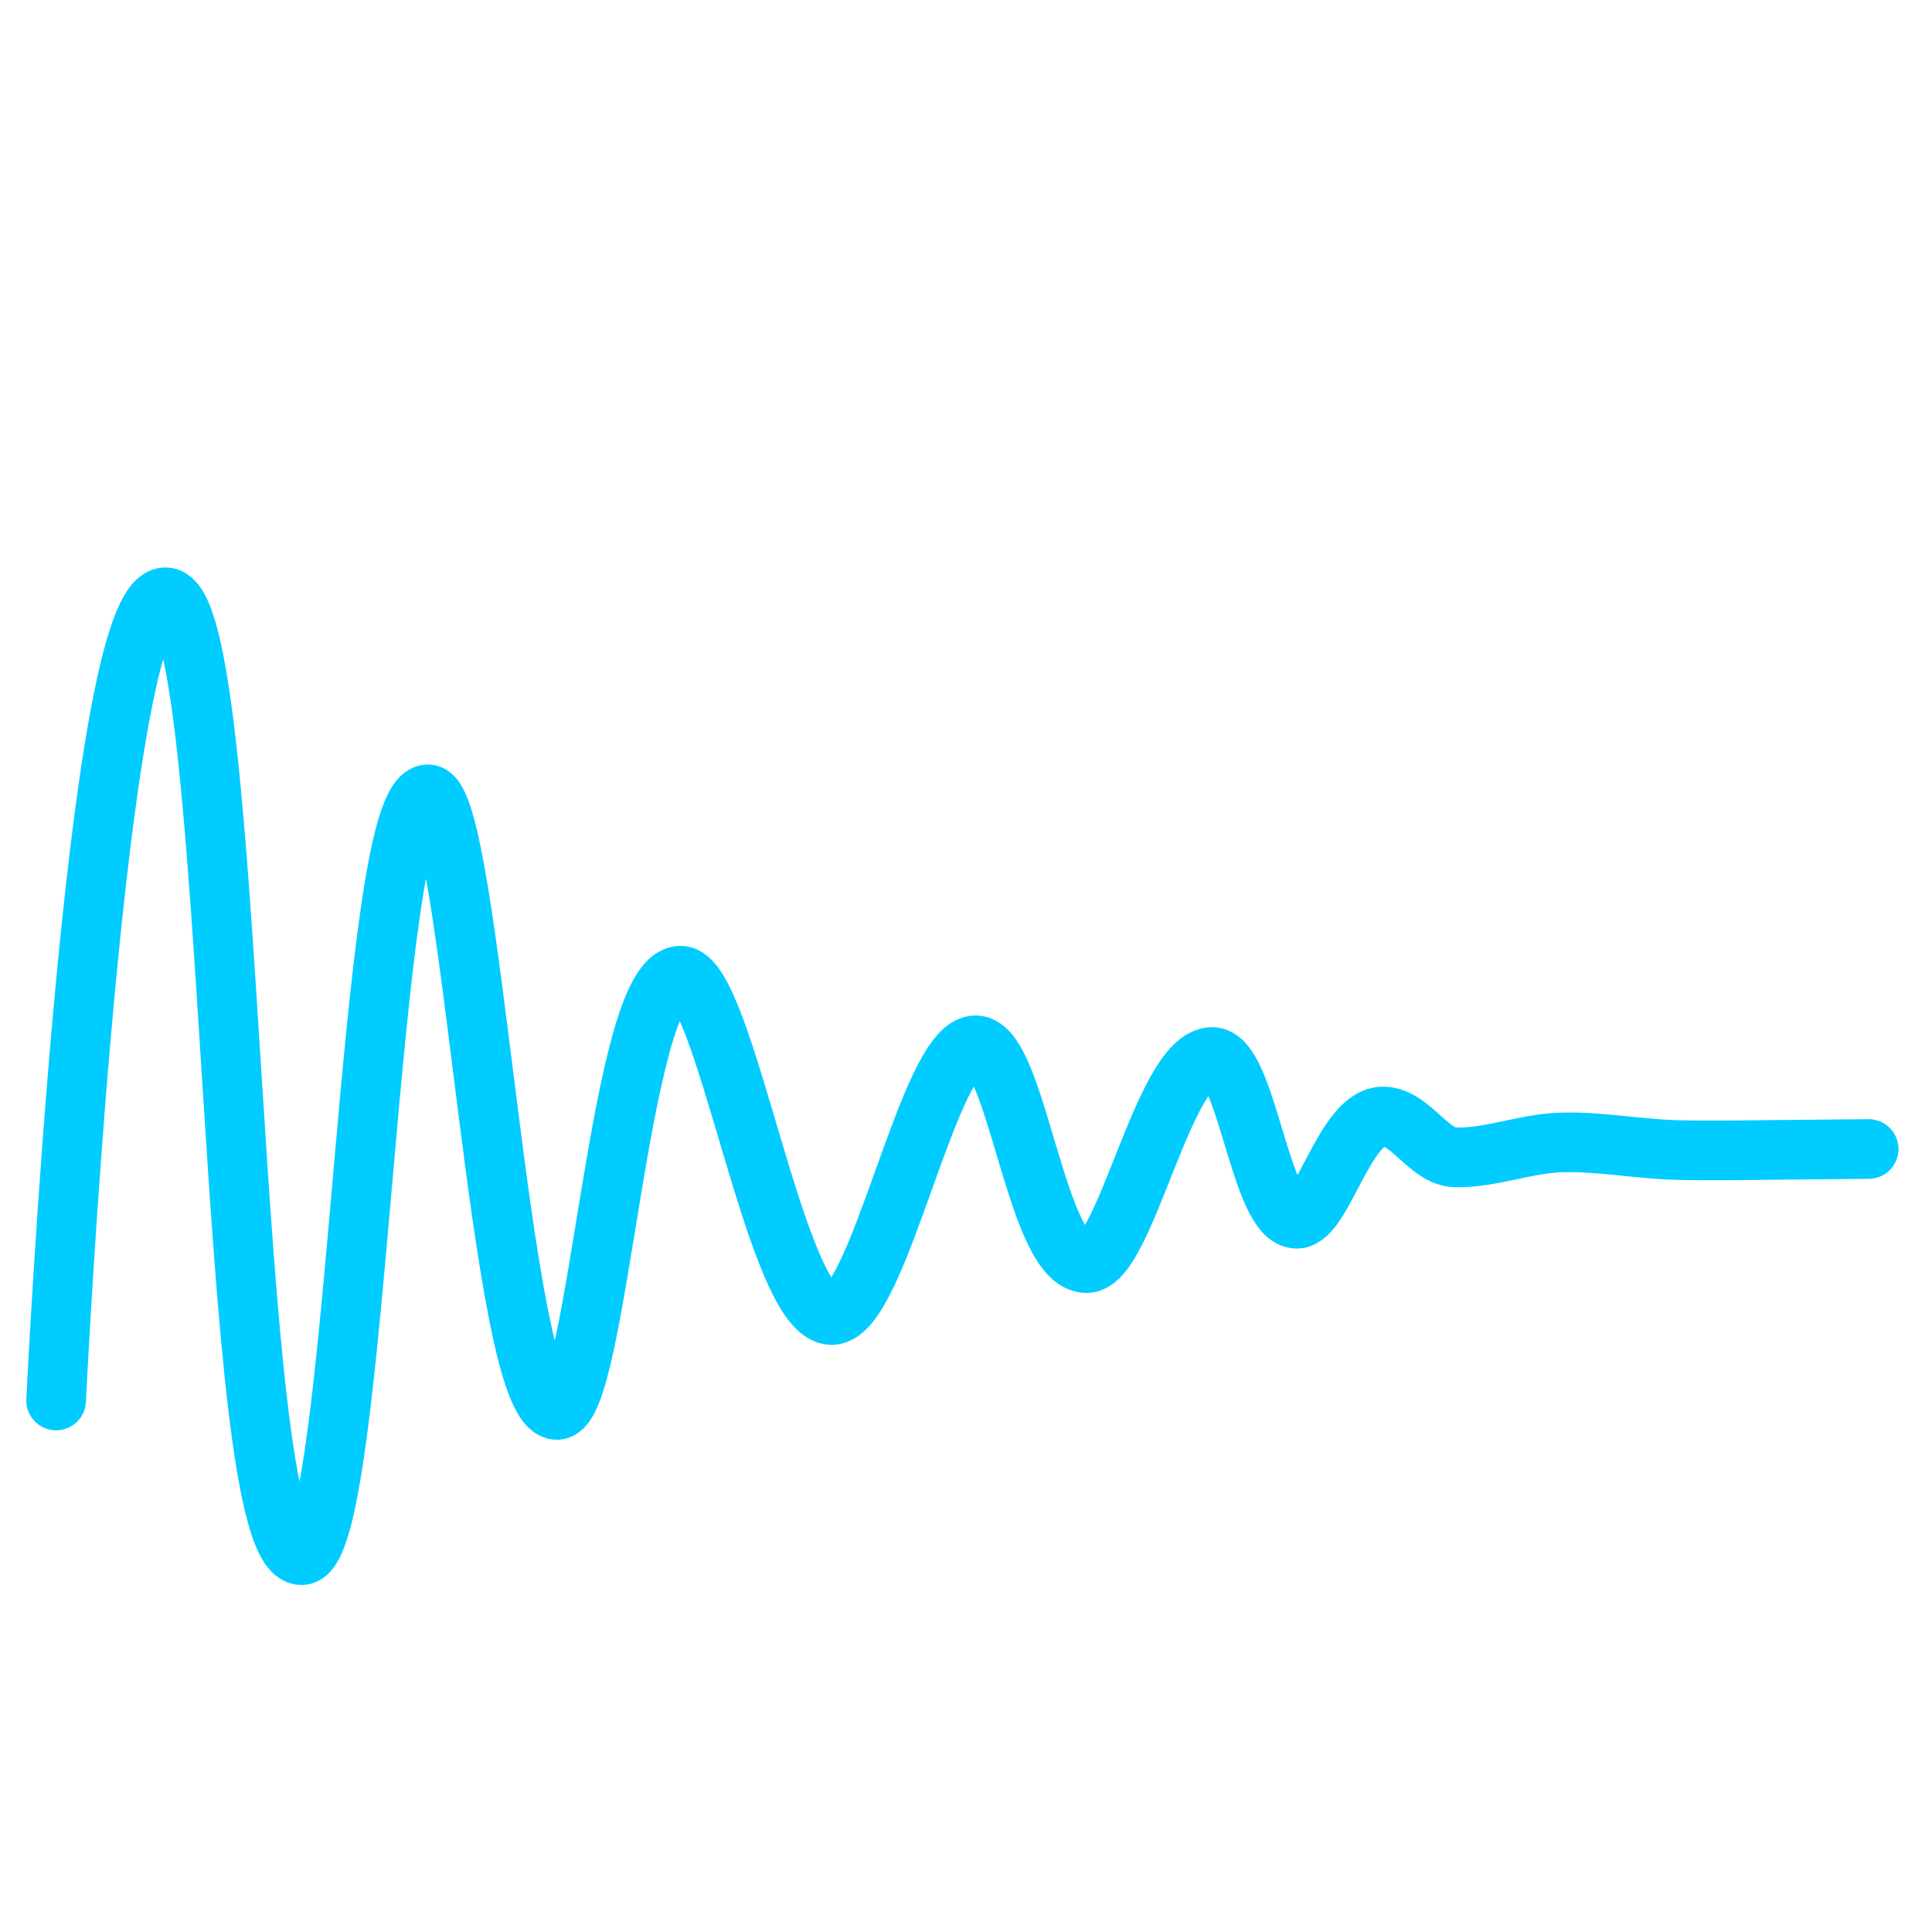
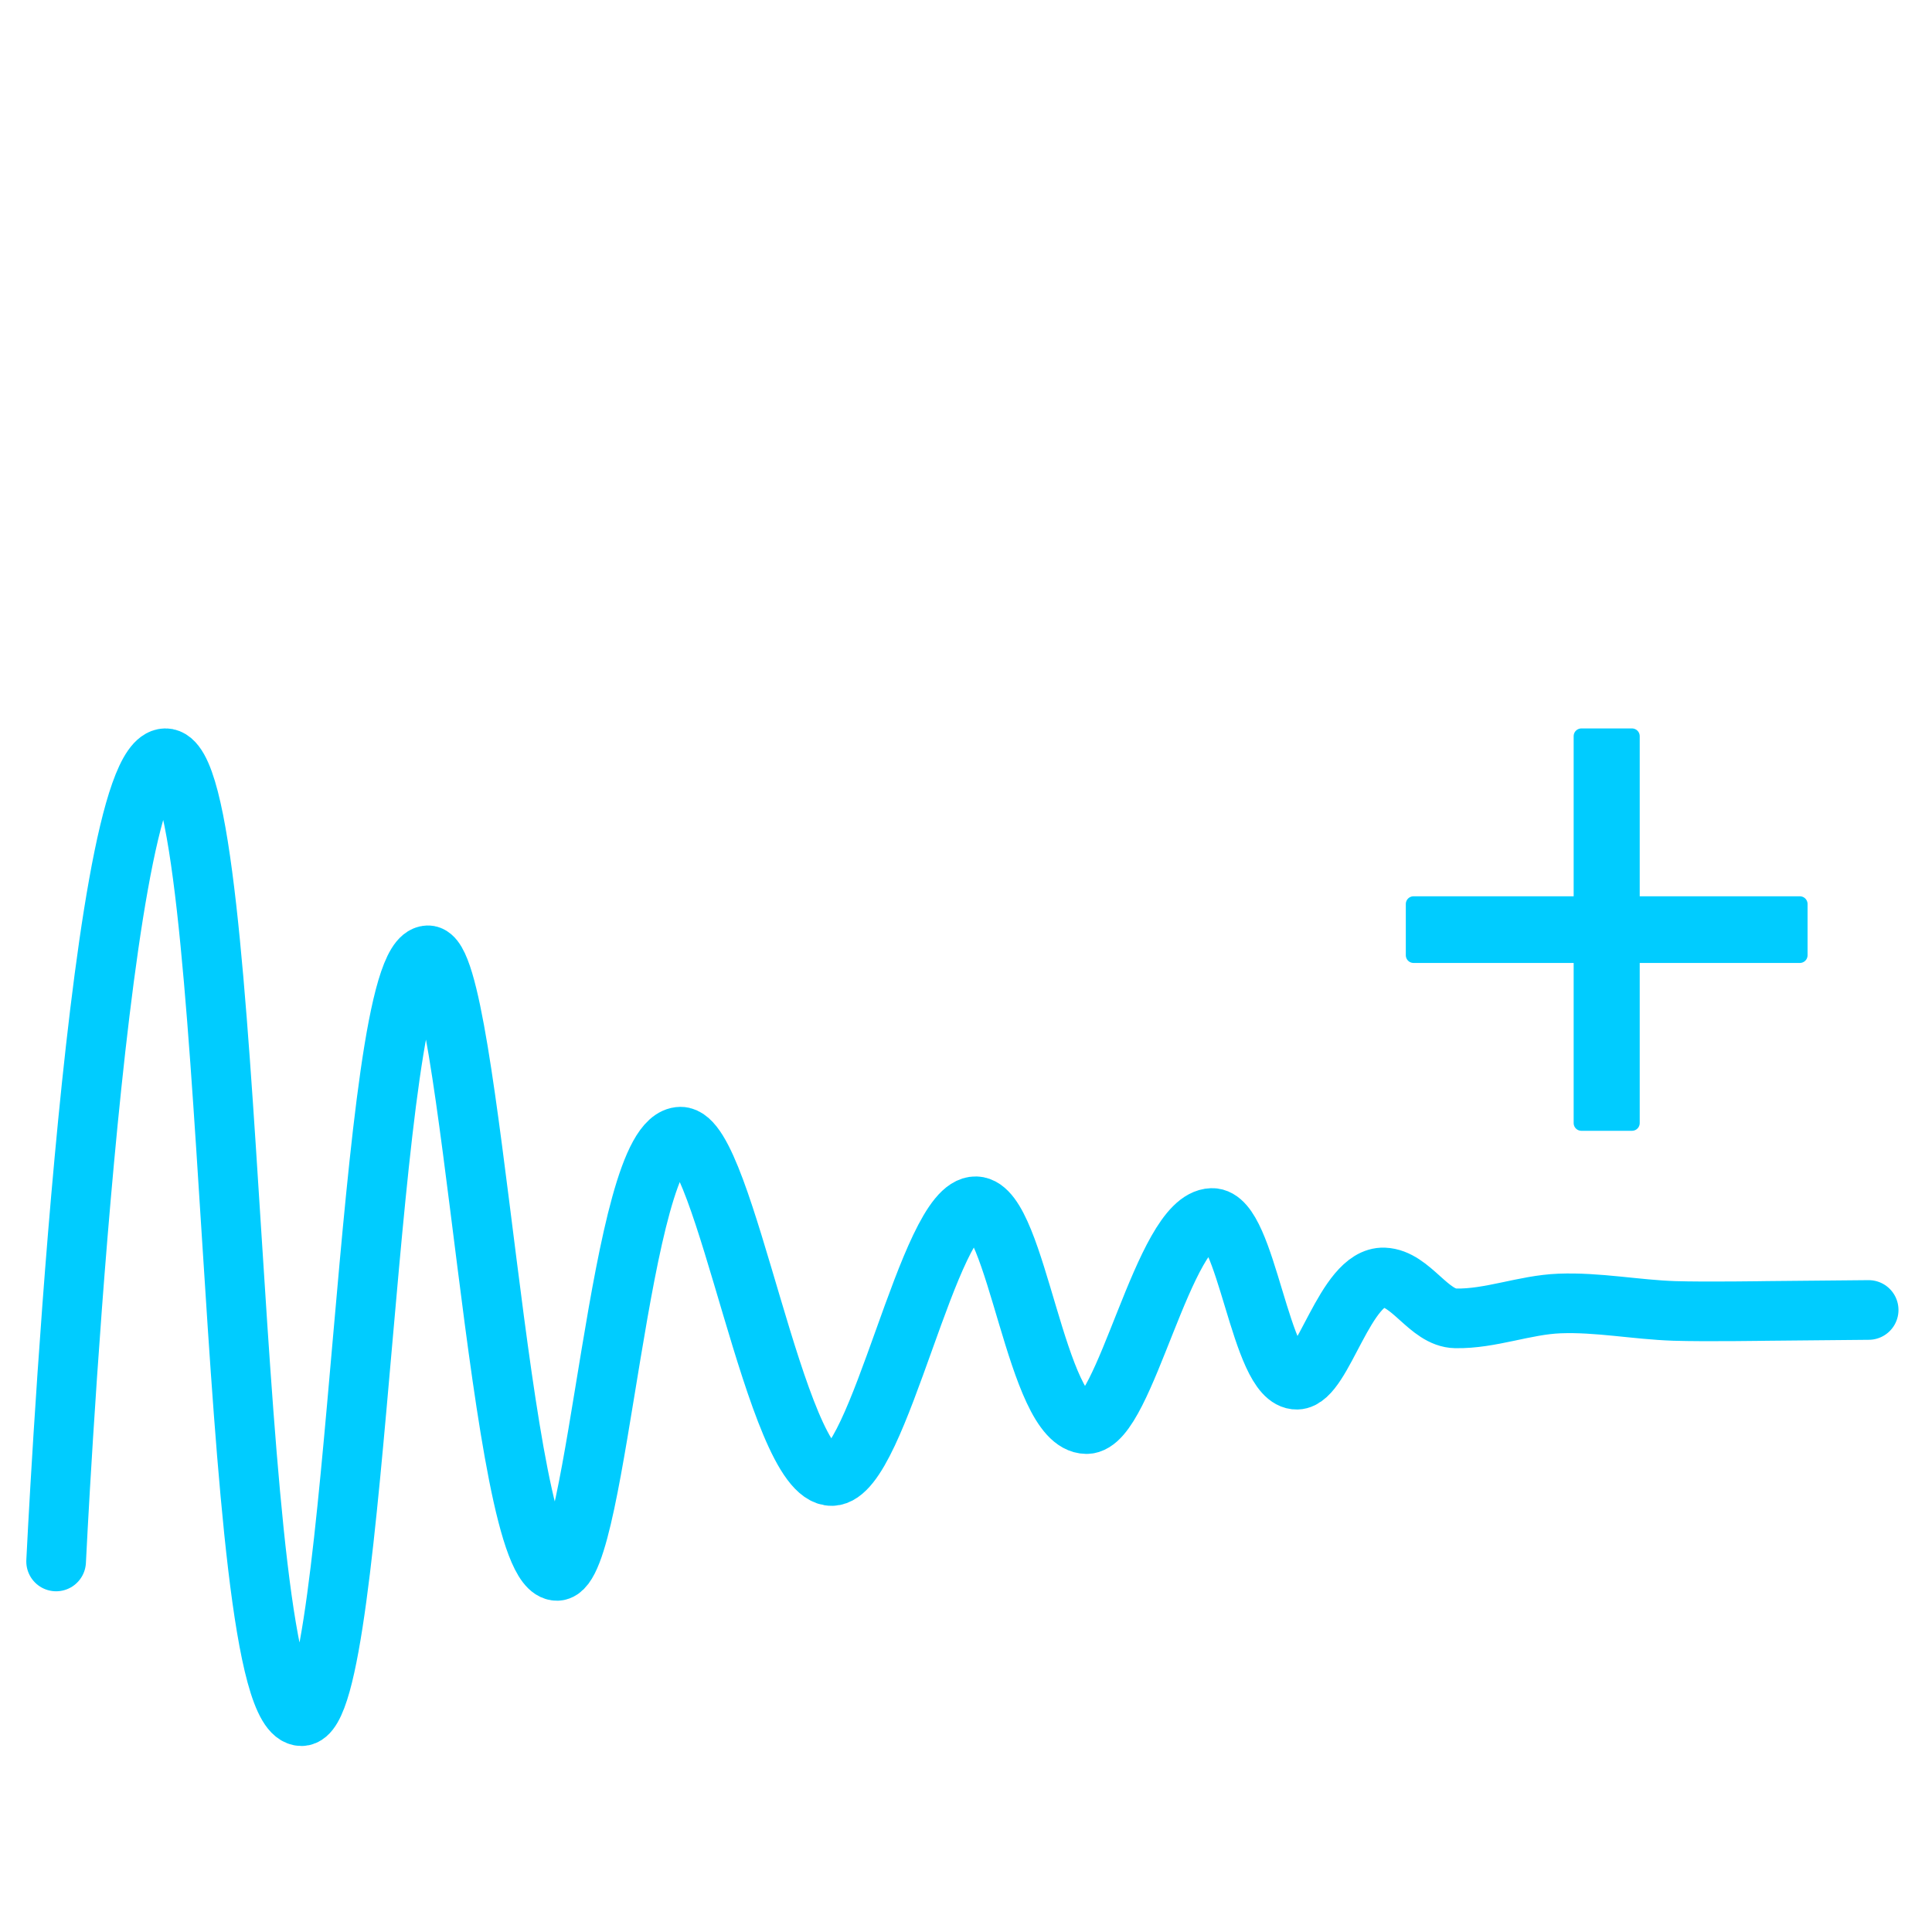
<svg xmlns="http://www.w3.org/2000/svg" width="48" height="48" viewBox="0 0 48 48" id="svg2" version="1.1">
  <defs id="defs10">
    <marker orient="auto" refY="0.0" refX="0.0" id="Arrow1Lstart" style="overflow:visible">
      <path id="path4598" d="M 0.0,0.0 L 5.0,-5.0 L -12.5,0.0 L 5.0,5.0 L 0.0,0.0 z " style="fill-rule:evenodd;stroke:#000000;stroke-width:1.0pt" transform="scale(0.8) translate(12.5,0)" />
    </marker>
  </defs>
  <g id="g4150">
    <g id="g901" transform="matrix(1.073929,0,0,1.073929,69.49854,31.8715)">
-       <path style="fill:none;fill-rule:evenodd;stroke:#00ccff;stroke-width:1.38;stroke-linecap:round;stroke-linejoin:miter;stroke-miterlimit:4;stroke-dasharray:none;stroke-opacity:1" d="m -63.416,2.722 c 0,0 0.896,-18.554 2.527,-18.582 1.688,-0.028 1.358,22.157 3.15,22.161 1.328,0.004 1.49,-17.556 2.923,-17.602 1.009,-0.033 1.64,14.267 2.99,14.241 0.949,-0.018 1.43,-10.027 2.856,-10.045 1.023,-0.013 2.205,7.881 3.503,7.85 1.09,-0.026 2.241,-6.277 3.331,-6.24 0.947,0.032 1.389,5.03 2.556,5.039 0.893,0.007 1.782,-4.737 2.902,-4.768 0.809,-0.022 1.116,3.762 1.969,3.741 0.598,-0.014 1.116,-2.399 2.011,-2.365 0.63,0.024 1.038,0.935 1.658,0.946 0.809,0.015 1.596,-0.313 2.405,-0.344 0.886,-0.034 1.768,0.143 2.653,0.172 0.718,0.023 2.156,0 2.156,0 l 2.342,-0.022" id="path4166" />
+       <path style="fill:none;fill-rule:evenodd;stroke:#00ccff;stroke-width:1.38;stroke-linecap:round;stroke-linejoin:miter;stroke-miterlimit:4;stroke-dasharray:none;stroke-opacity:1" d="m -63.416,6.446 c 0,0 0.896,-18.554 2.527,-18.582 1.688,-0.028 1.358,22.157 3.15,22.161 1.328,0.004 1.49,-17.556 2.923,-17.602 1.009,-0.033 1.64,14.267 2.99,14.241 0.949,-0.018 1.43,-10.027 2.856,-10.045 1.023,-0.013 2.205,7.881 3.503,7.85 1.09,-0.026 2.241,-6.277 3.331,-6.24 0.947,0.032 1.389,5.03 2.556,5.039 0.893,0.007 1.782,-4.737 2.902,-4.768 0.809,-0.022 1.116,3.762 1.969,3.741 0.598,-0.014 1.116,-2.399 2.011,-2.365 0.63,0.024 1.038,0.935 1.658,0.946 0.809,0.015 1.596,-0.313 2.405,-0.344 0.886,-0.034 1.768,0.143 2.653,0.172 0.718,0.023 2.156,0 2.156,0 l 2.342,-0.022" id="path4166" />
+       <g aria-label="+" id="text2511" style="font-size:109.905px;line-height:1.25;letter-spacing:0px;word-spacing:0px;fill:#00ccff;fill-opacity:1;stroke:#00ccff;stroke-width:2.748;stroke-linecap:round;stroke-linejoin:round;stroke-miterlimit:4;stroke-dasharray:none;stroke-opacity:1" transform="matrix(0.1299066,0,0,0.1299066,-33.01566,-21.87921)">
+         <path d="M 46.624,71.068 V 100.96 h 29.891 v 9.123 H 46.624 v 29.891 H 37.608 V 110.083 H 7.717 V 100.96 H 37.608 V 71.068 Z" id="path6487" style="fill:#00ccff;fill-opacity:1;stroke:#00ccff;stroke-width:2.748;stroke-linecap:round;stroke-linejoin:round;stroke-miterlimit:4;stroke-dasharray:none;stroke-opacity:1" />
+       </g>
    </g>
    <g transform="translate(1.006728,-25.8873)" id="g4144" />
  </g>
</svg>
